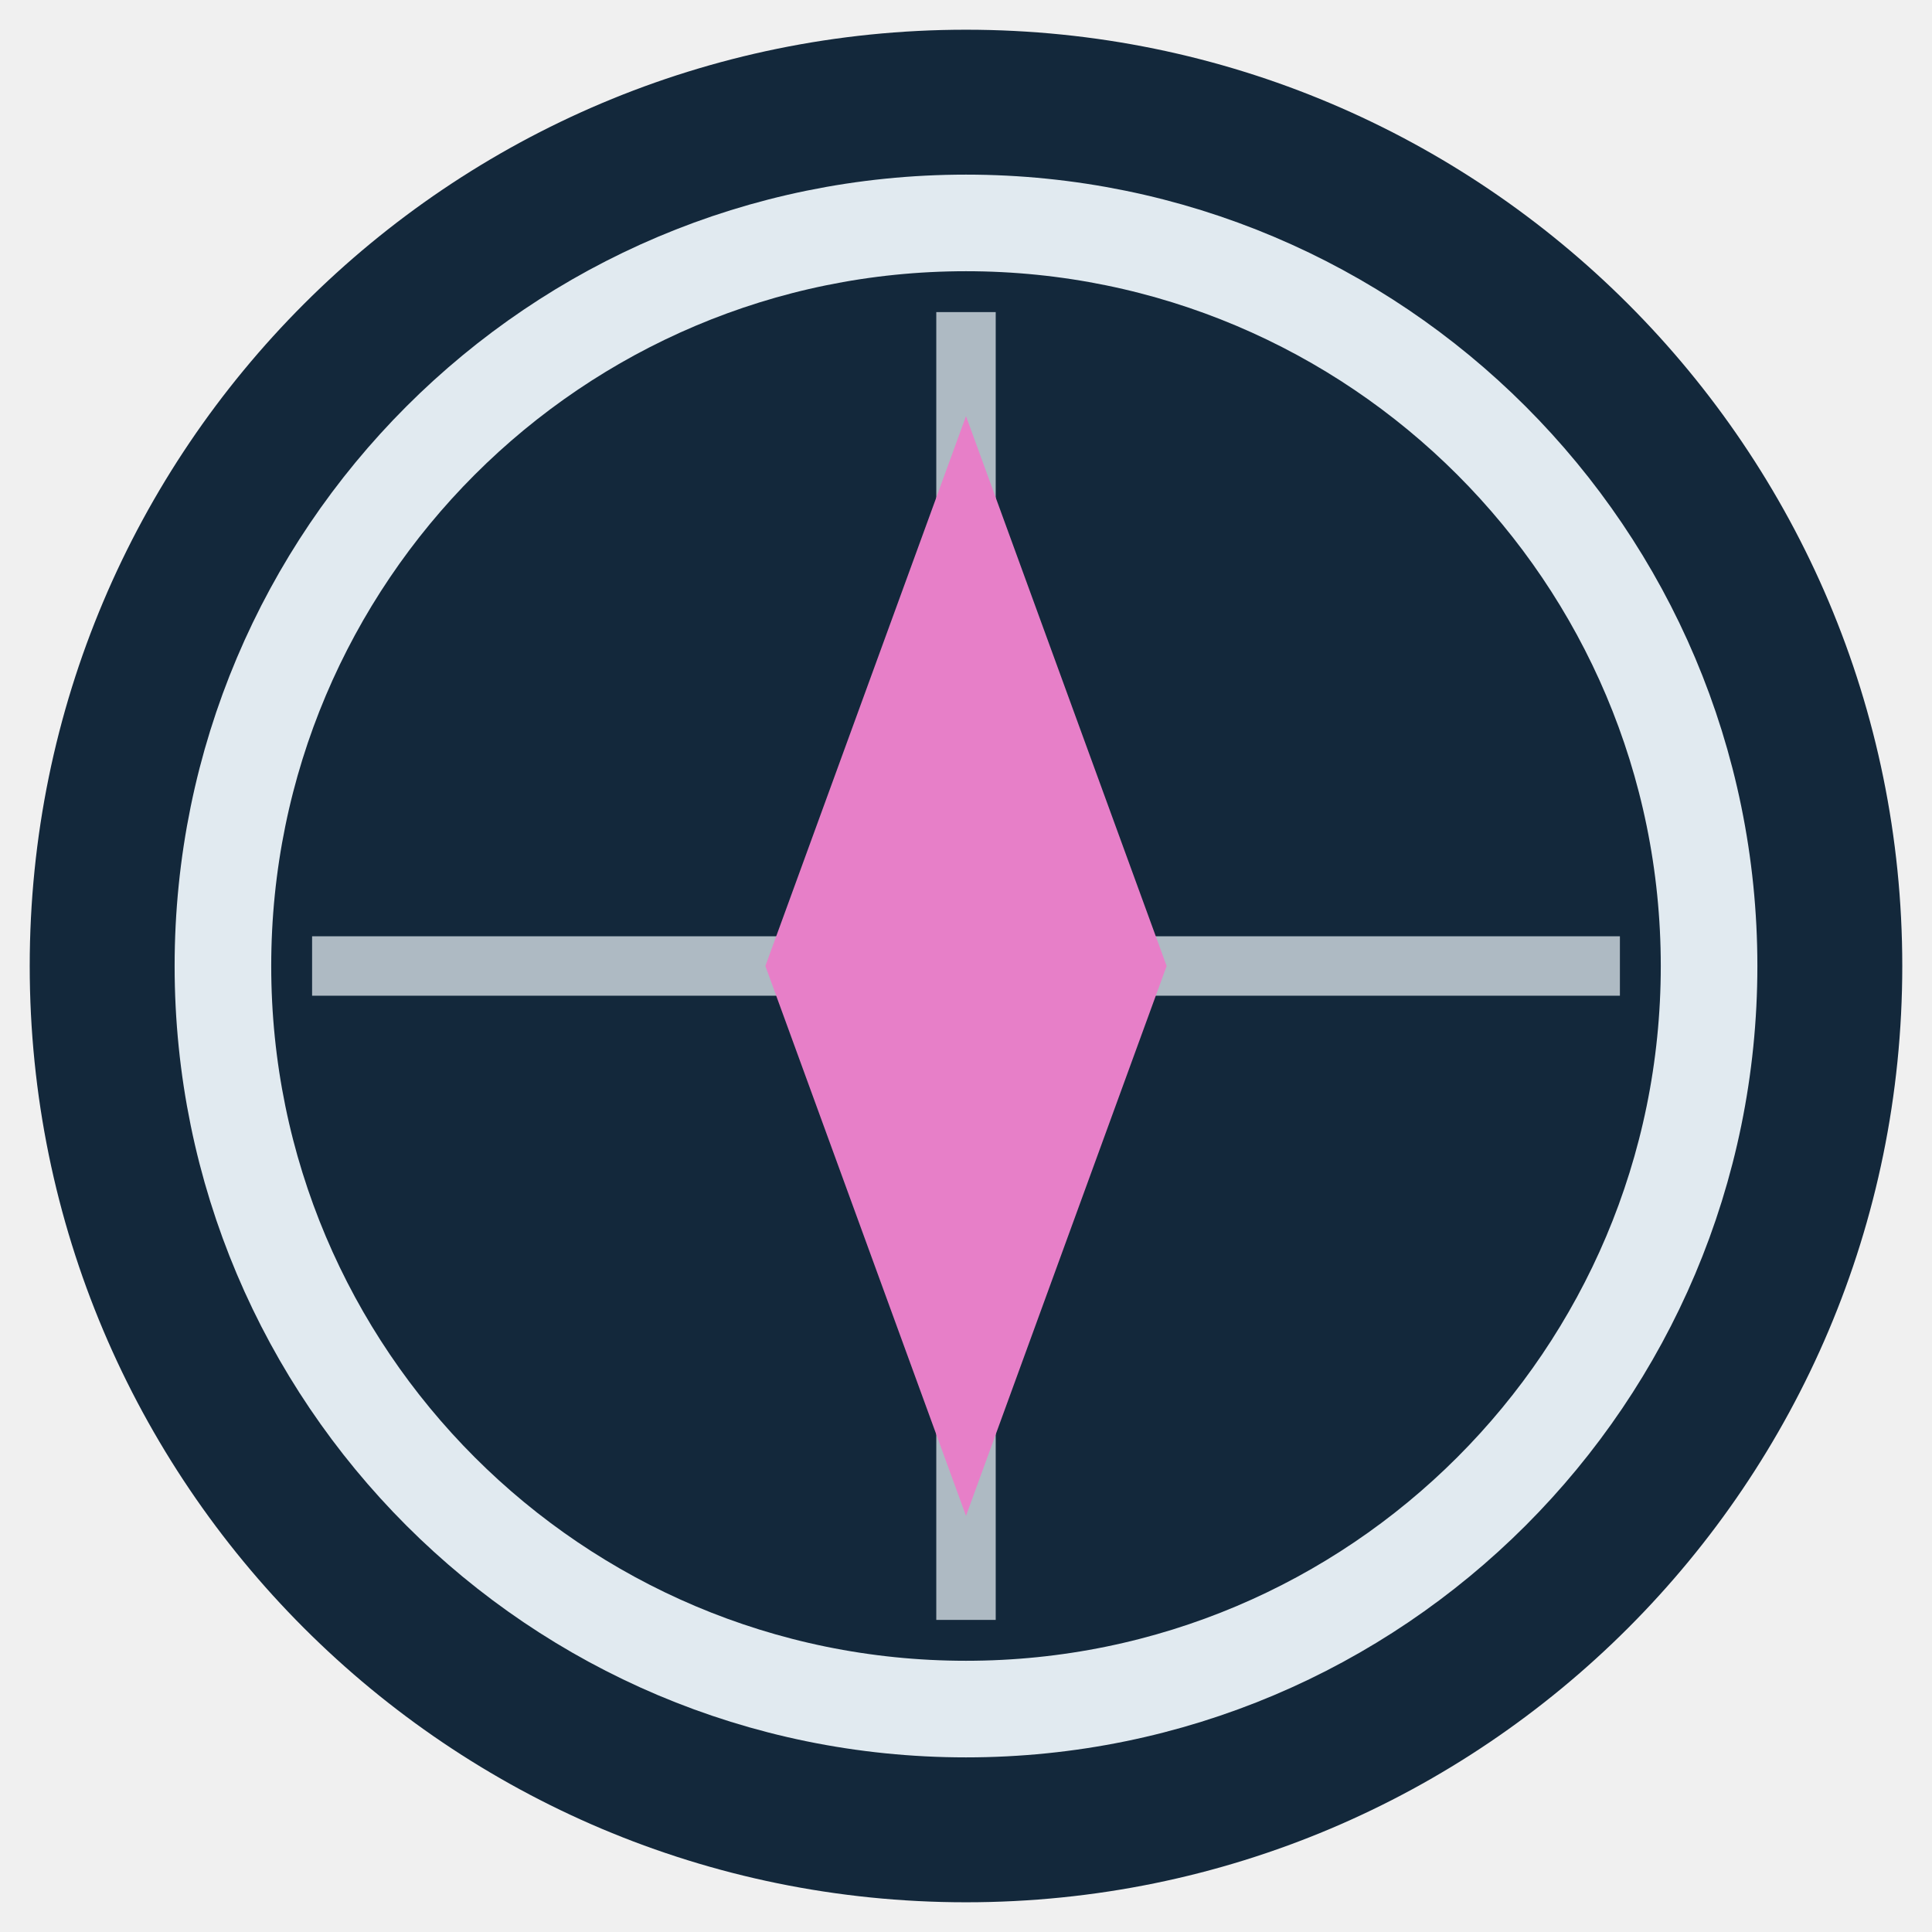
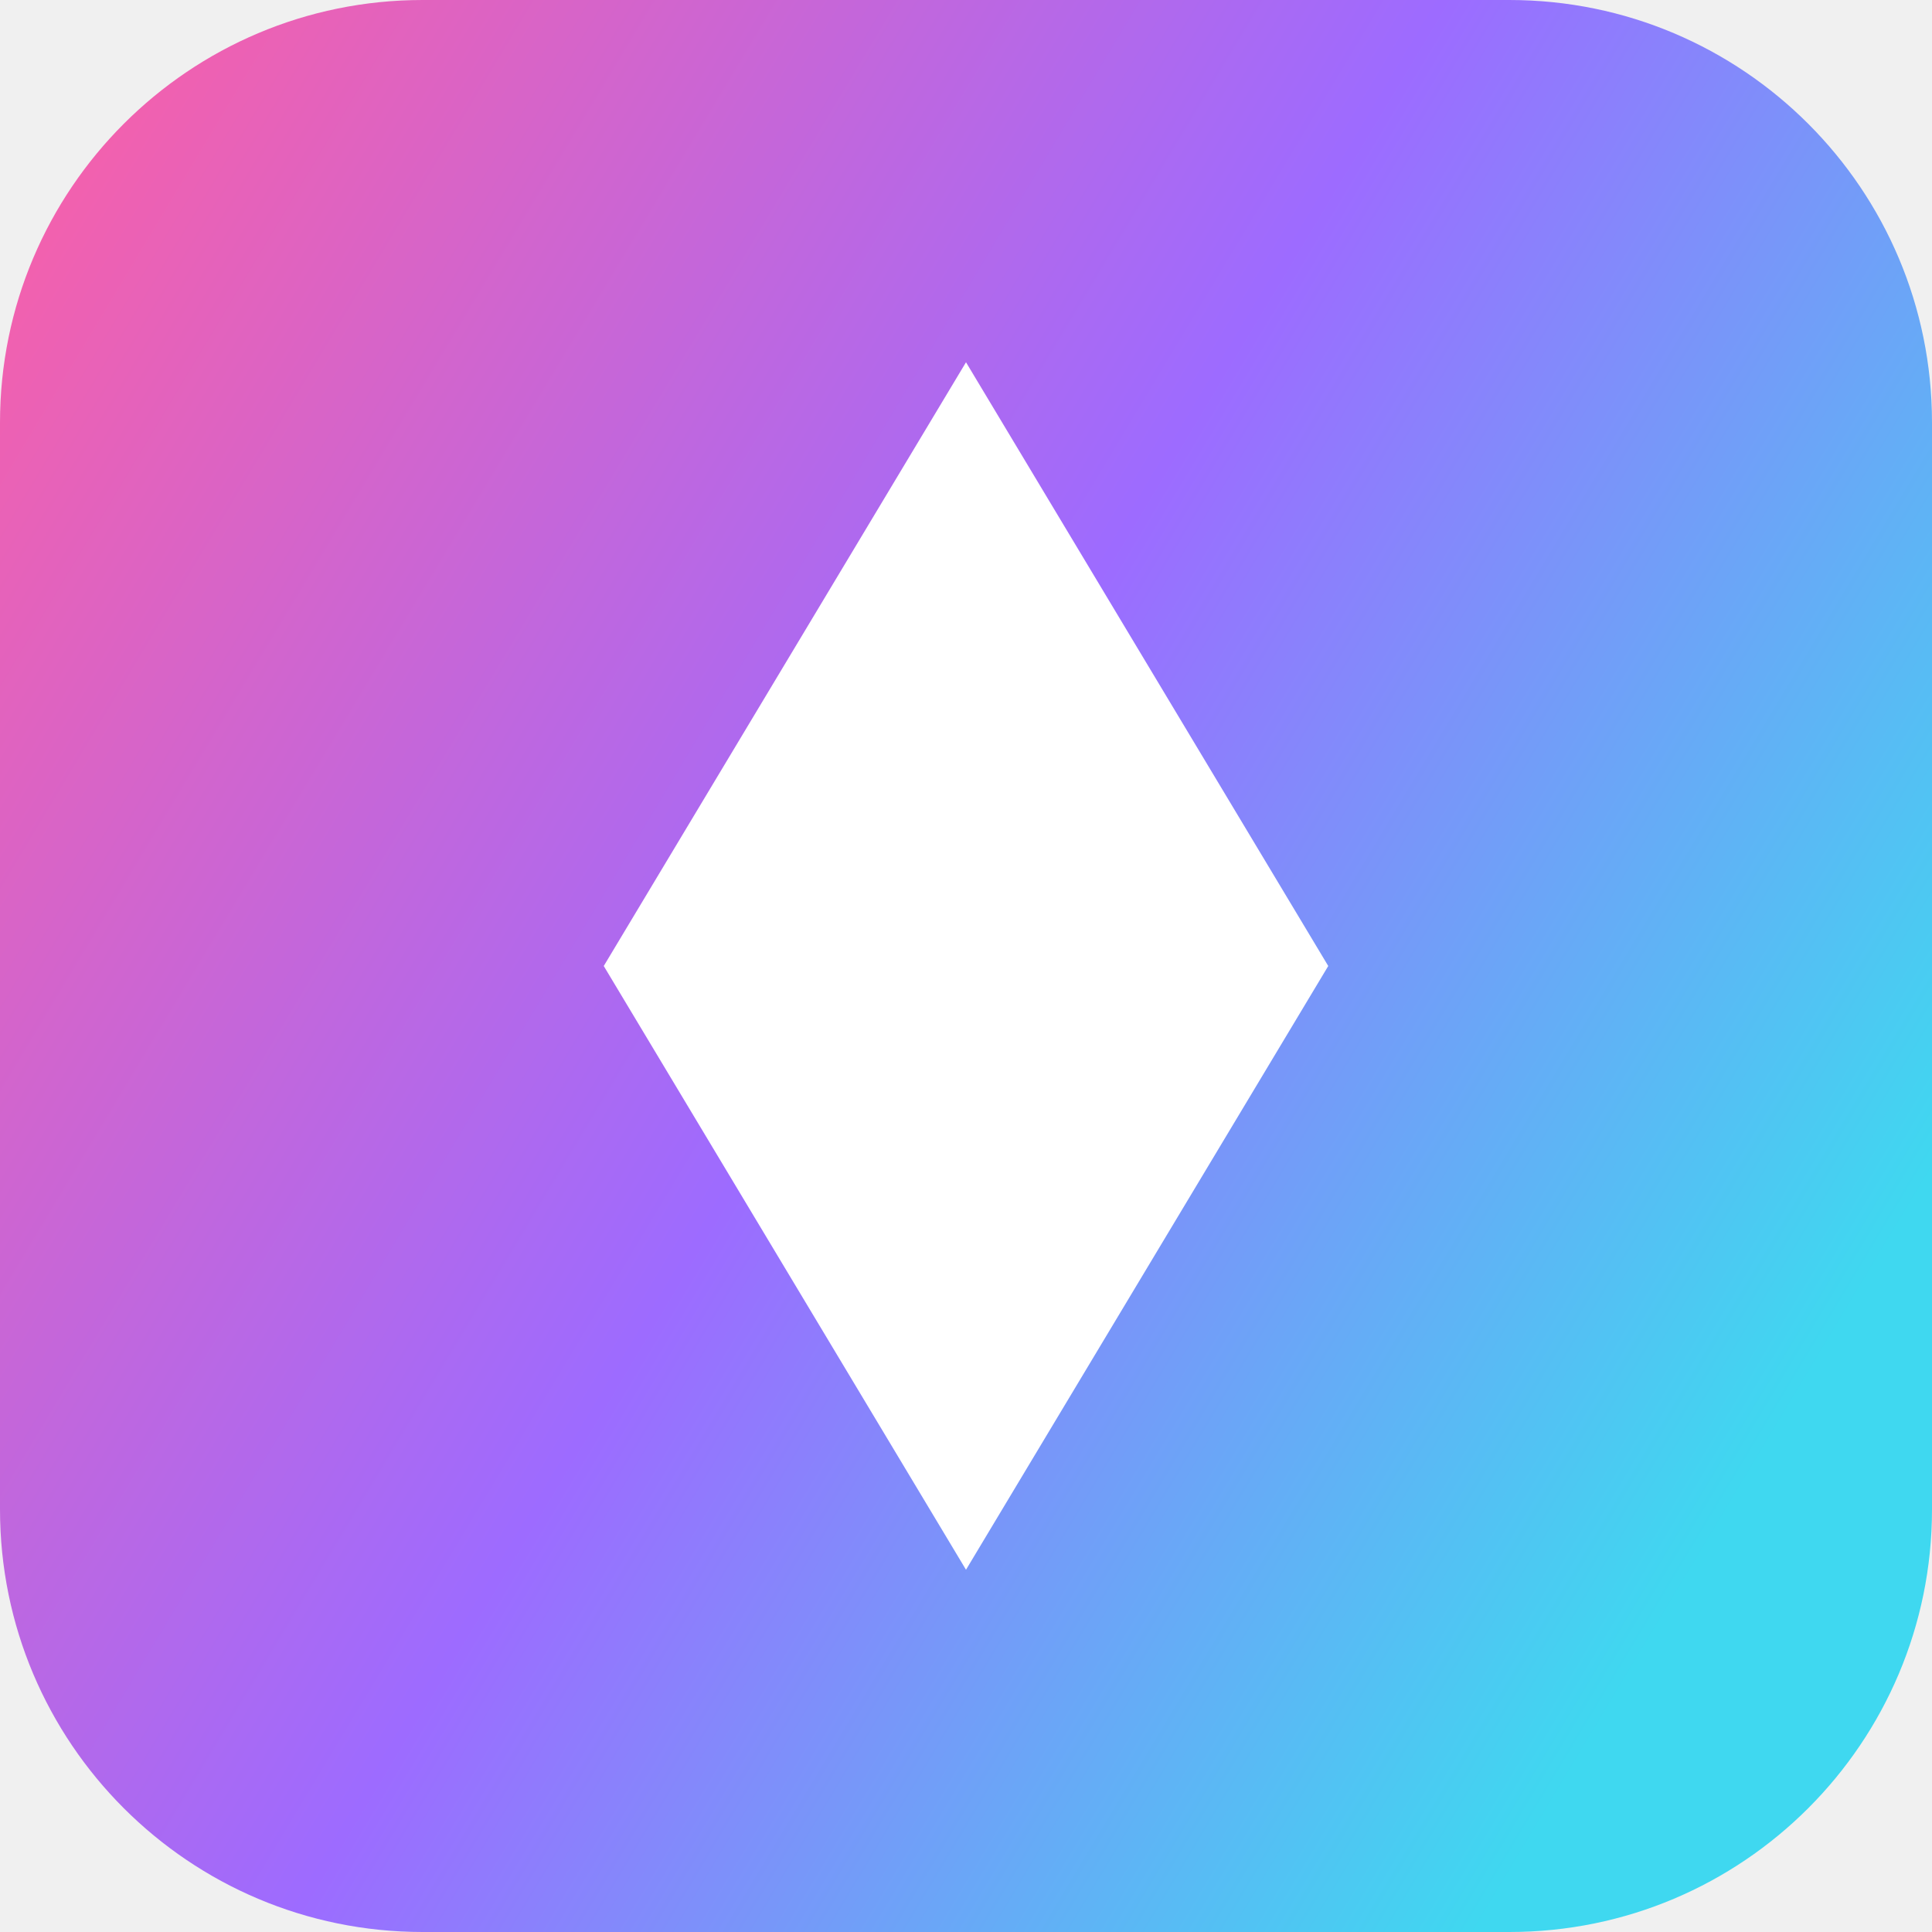
- <svg xmlns="http://www.w3.org/2000/svg" width="1000" height="1000" viewBox="0 0 26 26">
-   <circle cx="13" cy="13" r="12.6" fill="#13283b" />
-   <circle cx="13" cy="13" r="10" fill="none" stroke="#e1eaf0" stroke-width="1.3" />
-   <path d="M13 4.2v17.6M4.2 13h17.6" stroke="#e1eaf0" stroke-opacity=".75" stroke-width=".8" />
-   <path d="M13 5.6l2.7 7.4-2.7 7.4-2.7-7.4z" fill="#e77fc8" />
+ <svg xmlns="http://www.w3.org/2000/svg" width="1000" height="1000" viewBox="0 0 512 512">
+   <defs>
+     <linearGradient id="g" x1="0" y1="0" x2="1" y2="0.6">
+       <stop offset="0" stop-color="#ff5fa2" />
+       <stop offset=".55" stop-color="#9d6bff" />
+       <stop offset="1" stop-color="#3fd8f0" />
+     </linearGradient>
+   </defs>
+   <rect width="512" height="512" rx="112" fill="url(#g)" />
+   <path d="M256 96L352 256L256 416L160 256Z" fill="#fff" />
</svg>
